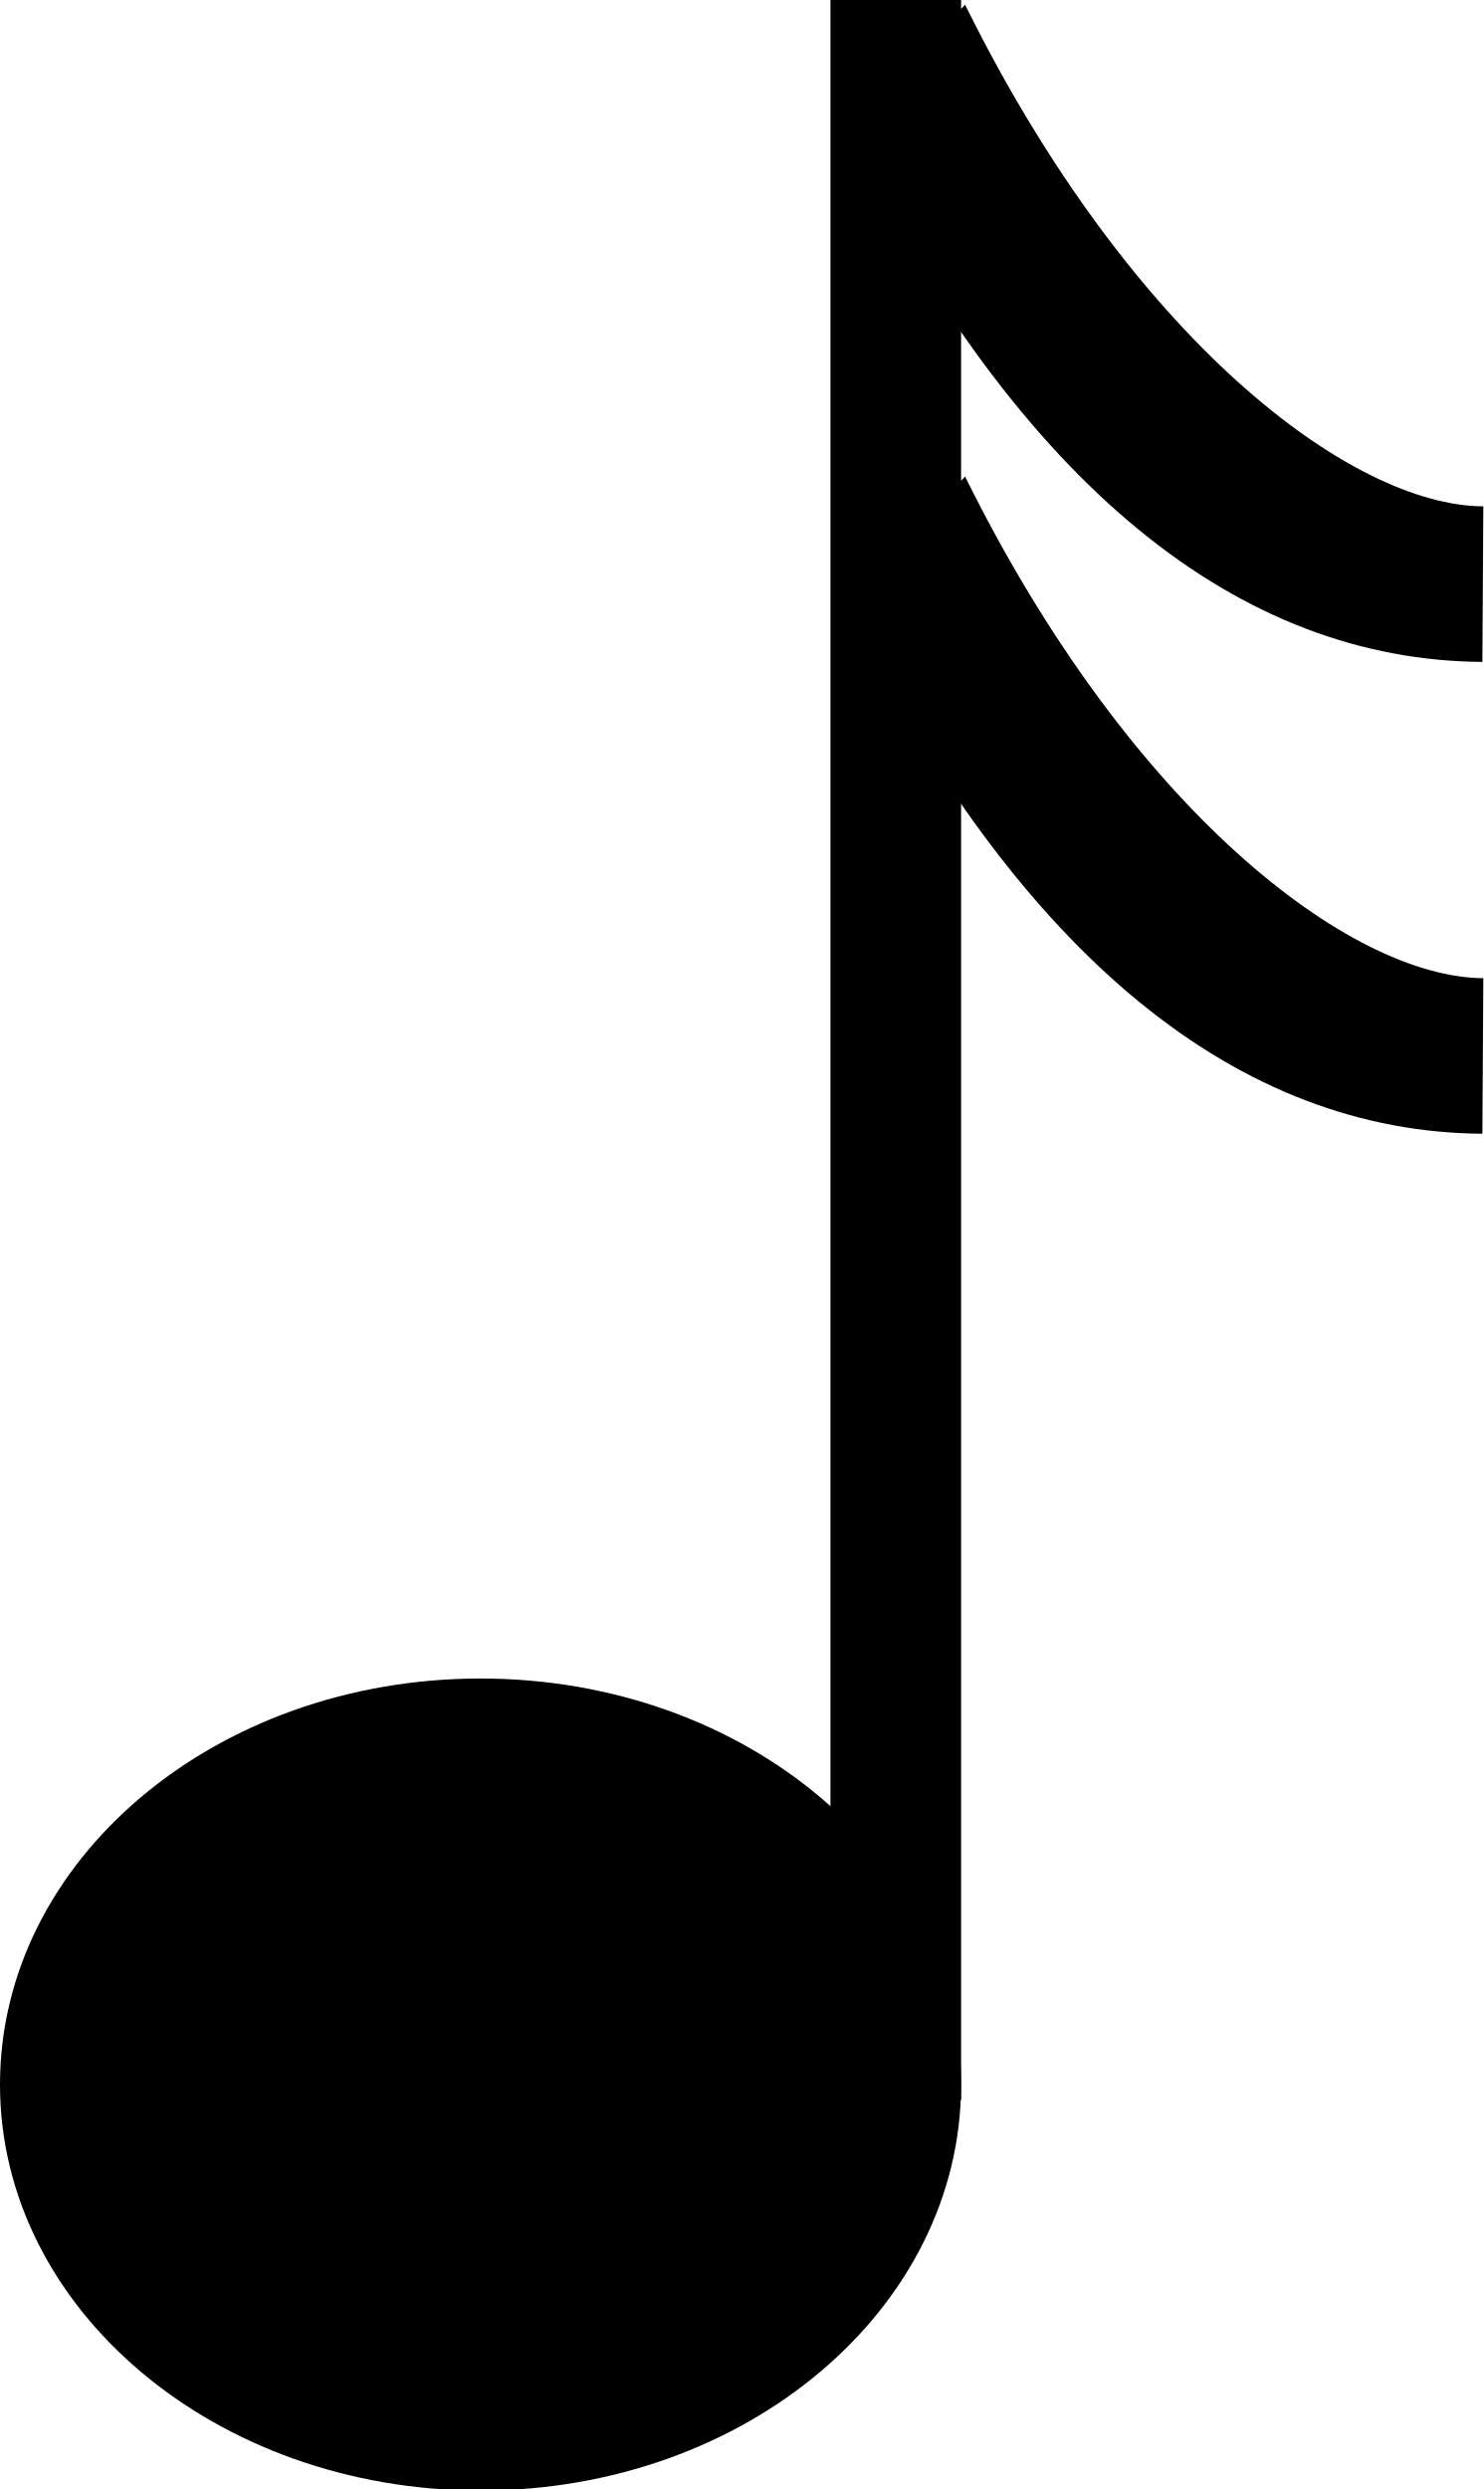
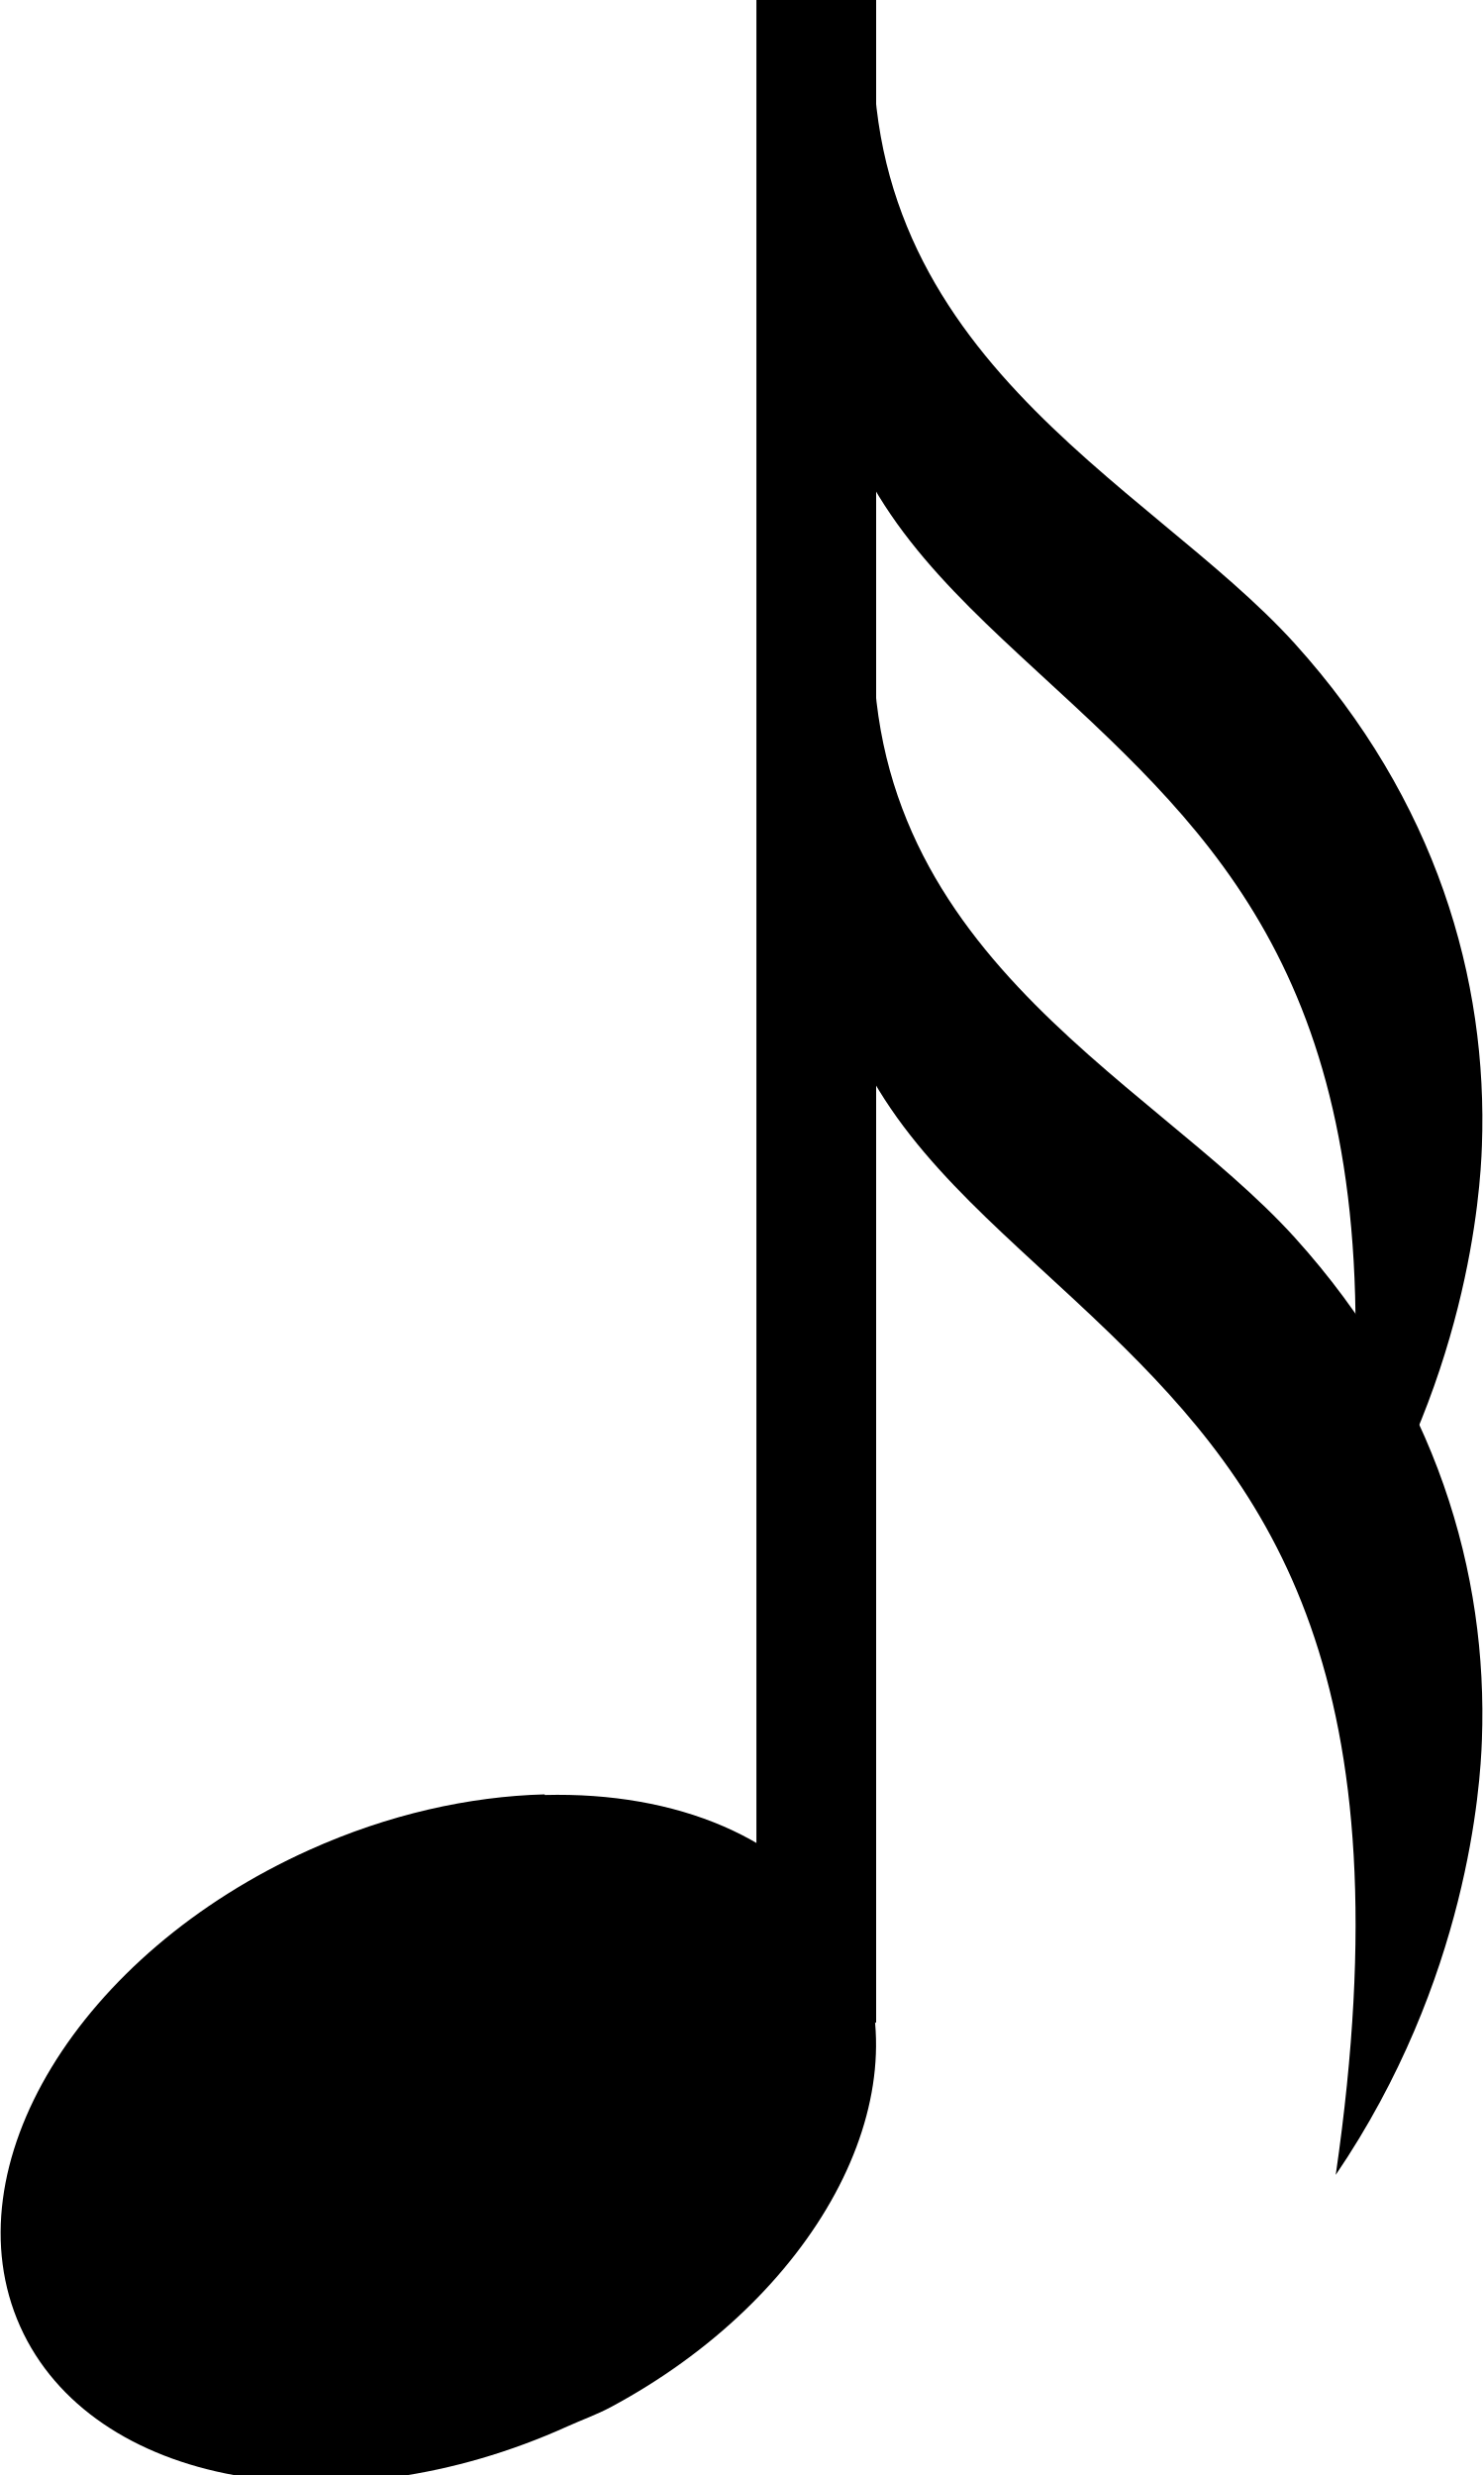
- <svg xmlns="http://www.w3.org/2000/svg" width="9.54" height="16" version="1.1" viewBox="0 0 9.54 16">
-   <path d="m6.18 13.4c0 1.44-1.38 2.61-3.09 2.61s-3.09-1.17-3.09-2.61 1.38-2.61 3.09-2.61 3.09 1.17 3.09 2.61z" fill="#000000" />
-   <path d="m5.34-1.03e-7v13.5h0.84v-13.5z" fill="#000000" />
-   <path d="m6.21 0.027-0.798 0.788c1.15 2.33 2.57 3.43 4.12 3.44l0.006-1c-0.856-0.005-2.27-1.08-3.33-3.22z" fill="#000000" />
-   <path d="m6.21 3.06-0.798 0.788c1.15 2.33 2.57 3.43 4.12 3.44l0.006-1c-0.856-0.005-2.27-1.08-3.33-3.22z" fill="#000000" />
+ <svg xmlns="http://www.w3.org/2000/svg" width="9.59" height="16" version="1.0">
+   <path d="m3.52 11.6c-0.486 0.013-1.01 0.129-1.52 0.359-1.49 0.67-2.33 2.05-1.87 3.08 0.461 1.03 2.05 1.32 3.54 0.646 0.093-0.042 0.189-0.076 0.277-0.123 1.32-0.707 2.02-1.99 1.59-2.95-0.016-0.036-0.035-0.073-0.055-0.107l-0.029-0.051c-0.348-0.572-1.08-0.872-1.93-0.85z" fill="#000000" />
+   <path d="m4.89 0v12.3l-0.062 0.495 0.023 0.035 0.813 0.247v-13.1z" fill="#000000" />
+   <path d="m5.66 0c-0.203 2.28 1.75 3.1 2.71 4.16 0.913 1.01 1.25 2.17 1.21 3.25-0.01 0.29-0.089 1.55-0.945 2.81 0.468-3.22-0.417-4.43-1.46-5.44-1.26-1.22-2.49-1.87-1.52-4.78z" fill="#000000" />
+   <path d="m5.66 3.84c-0.203 2.28 1.75 3.1 2.71 4.16 0.913 1.01 1.25 2.17 1.21 3.25-0.01 0.29-0.089 1.55-0.945 2.81 0.468-3.22-0.417-4.43-1.46-5.44-1.26-1.22-2.49-1.87-1.52-4.78z" fill="#000000" />
</svg>
